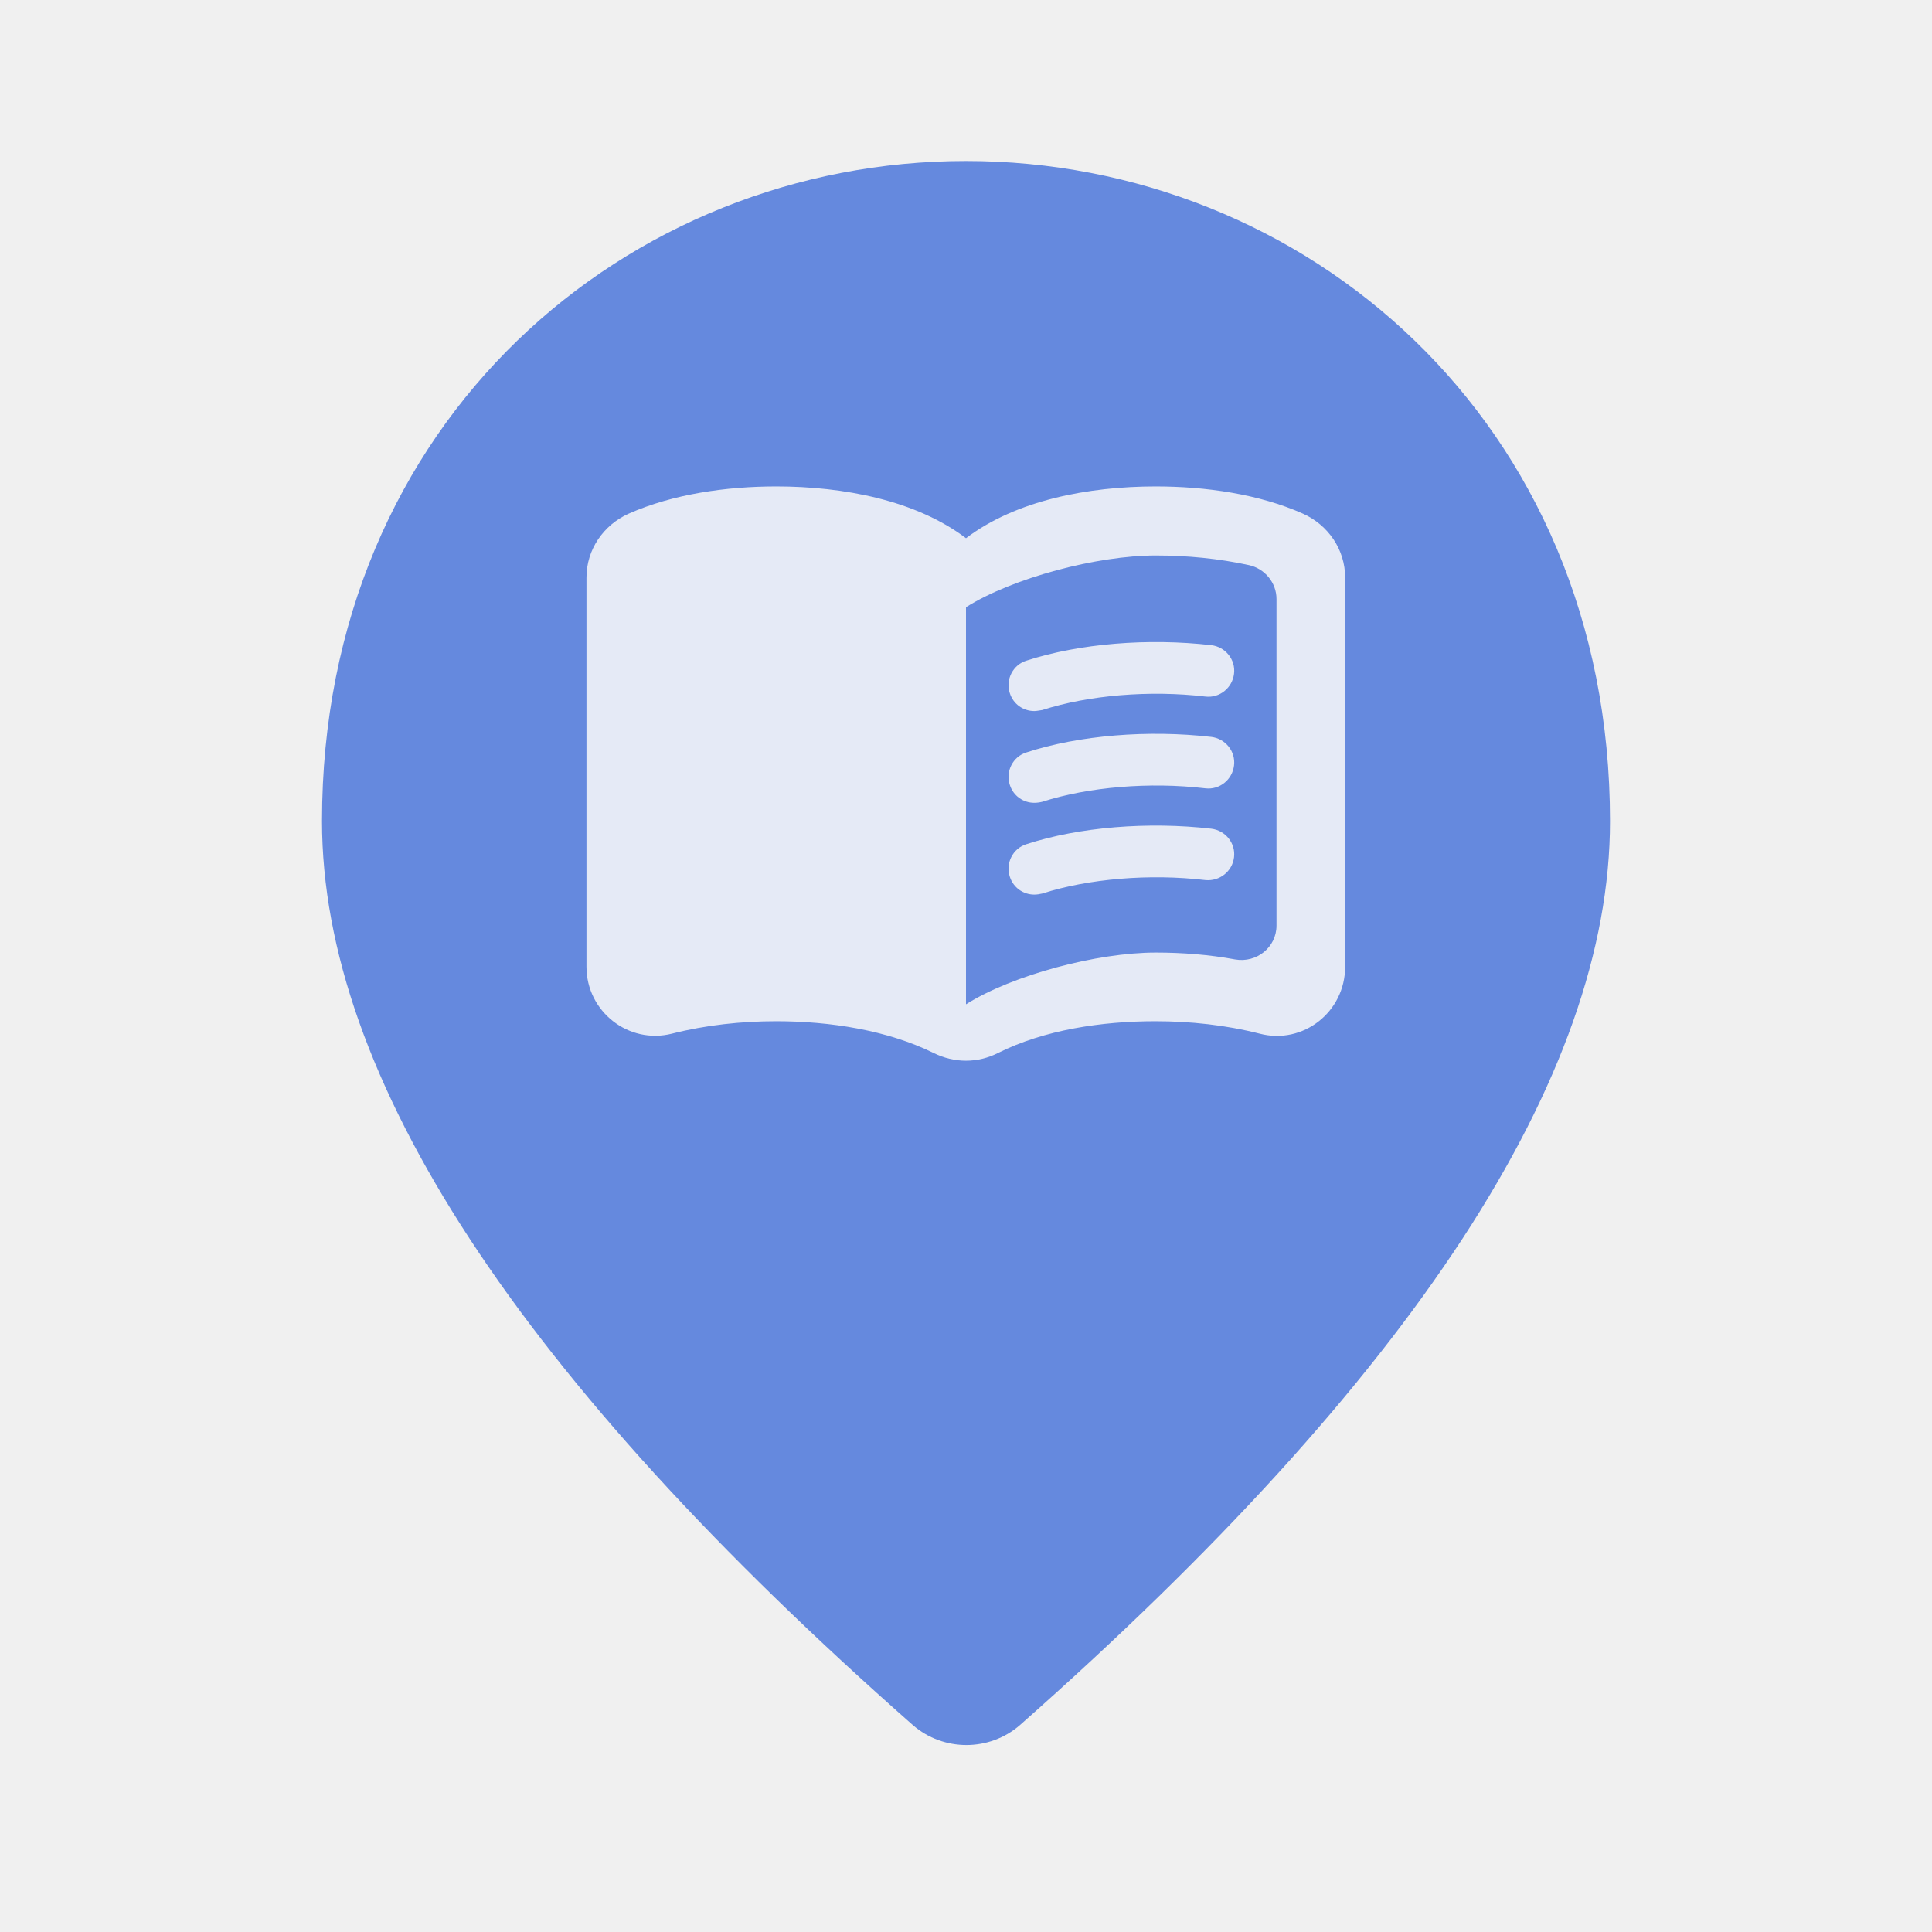
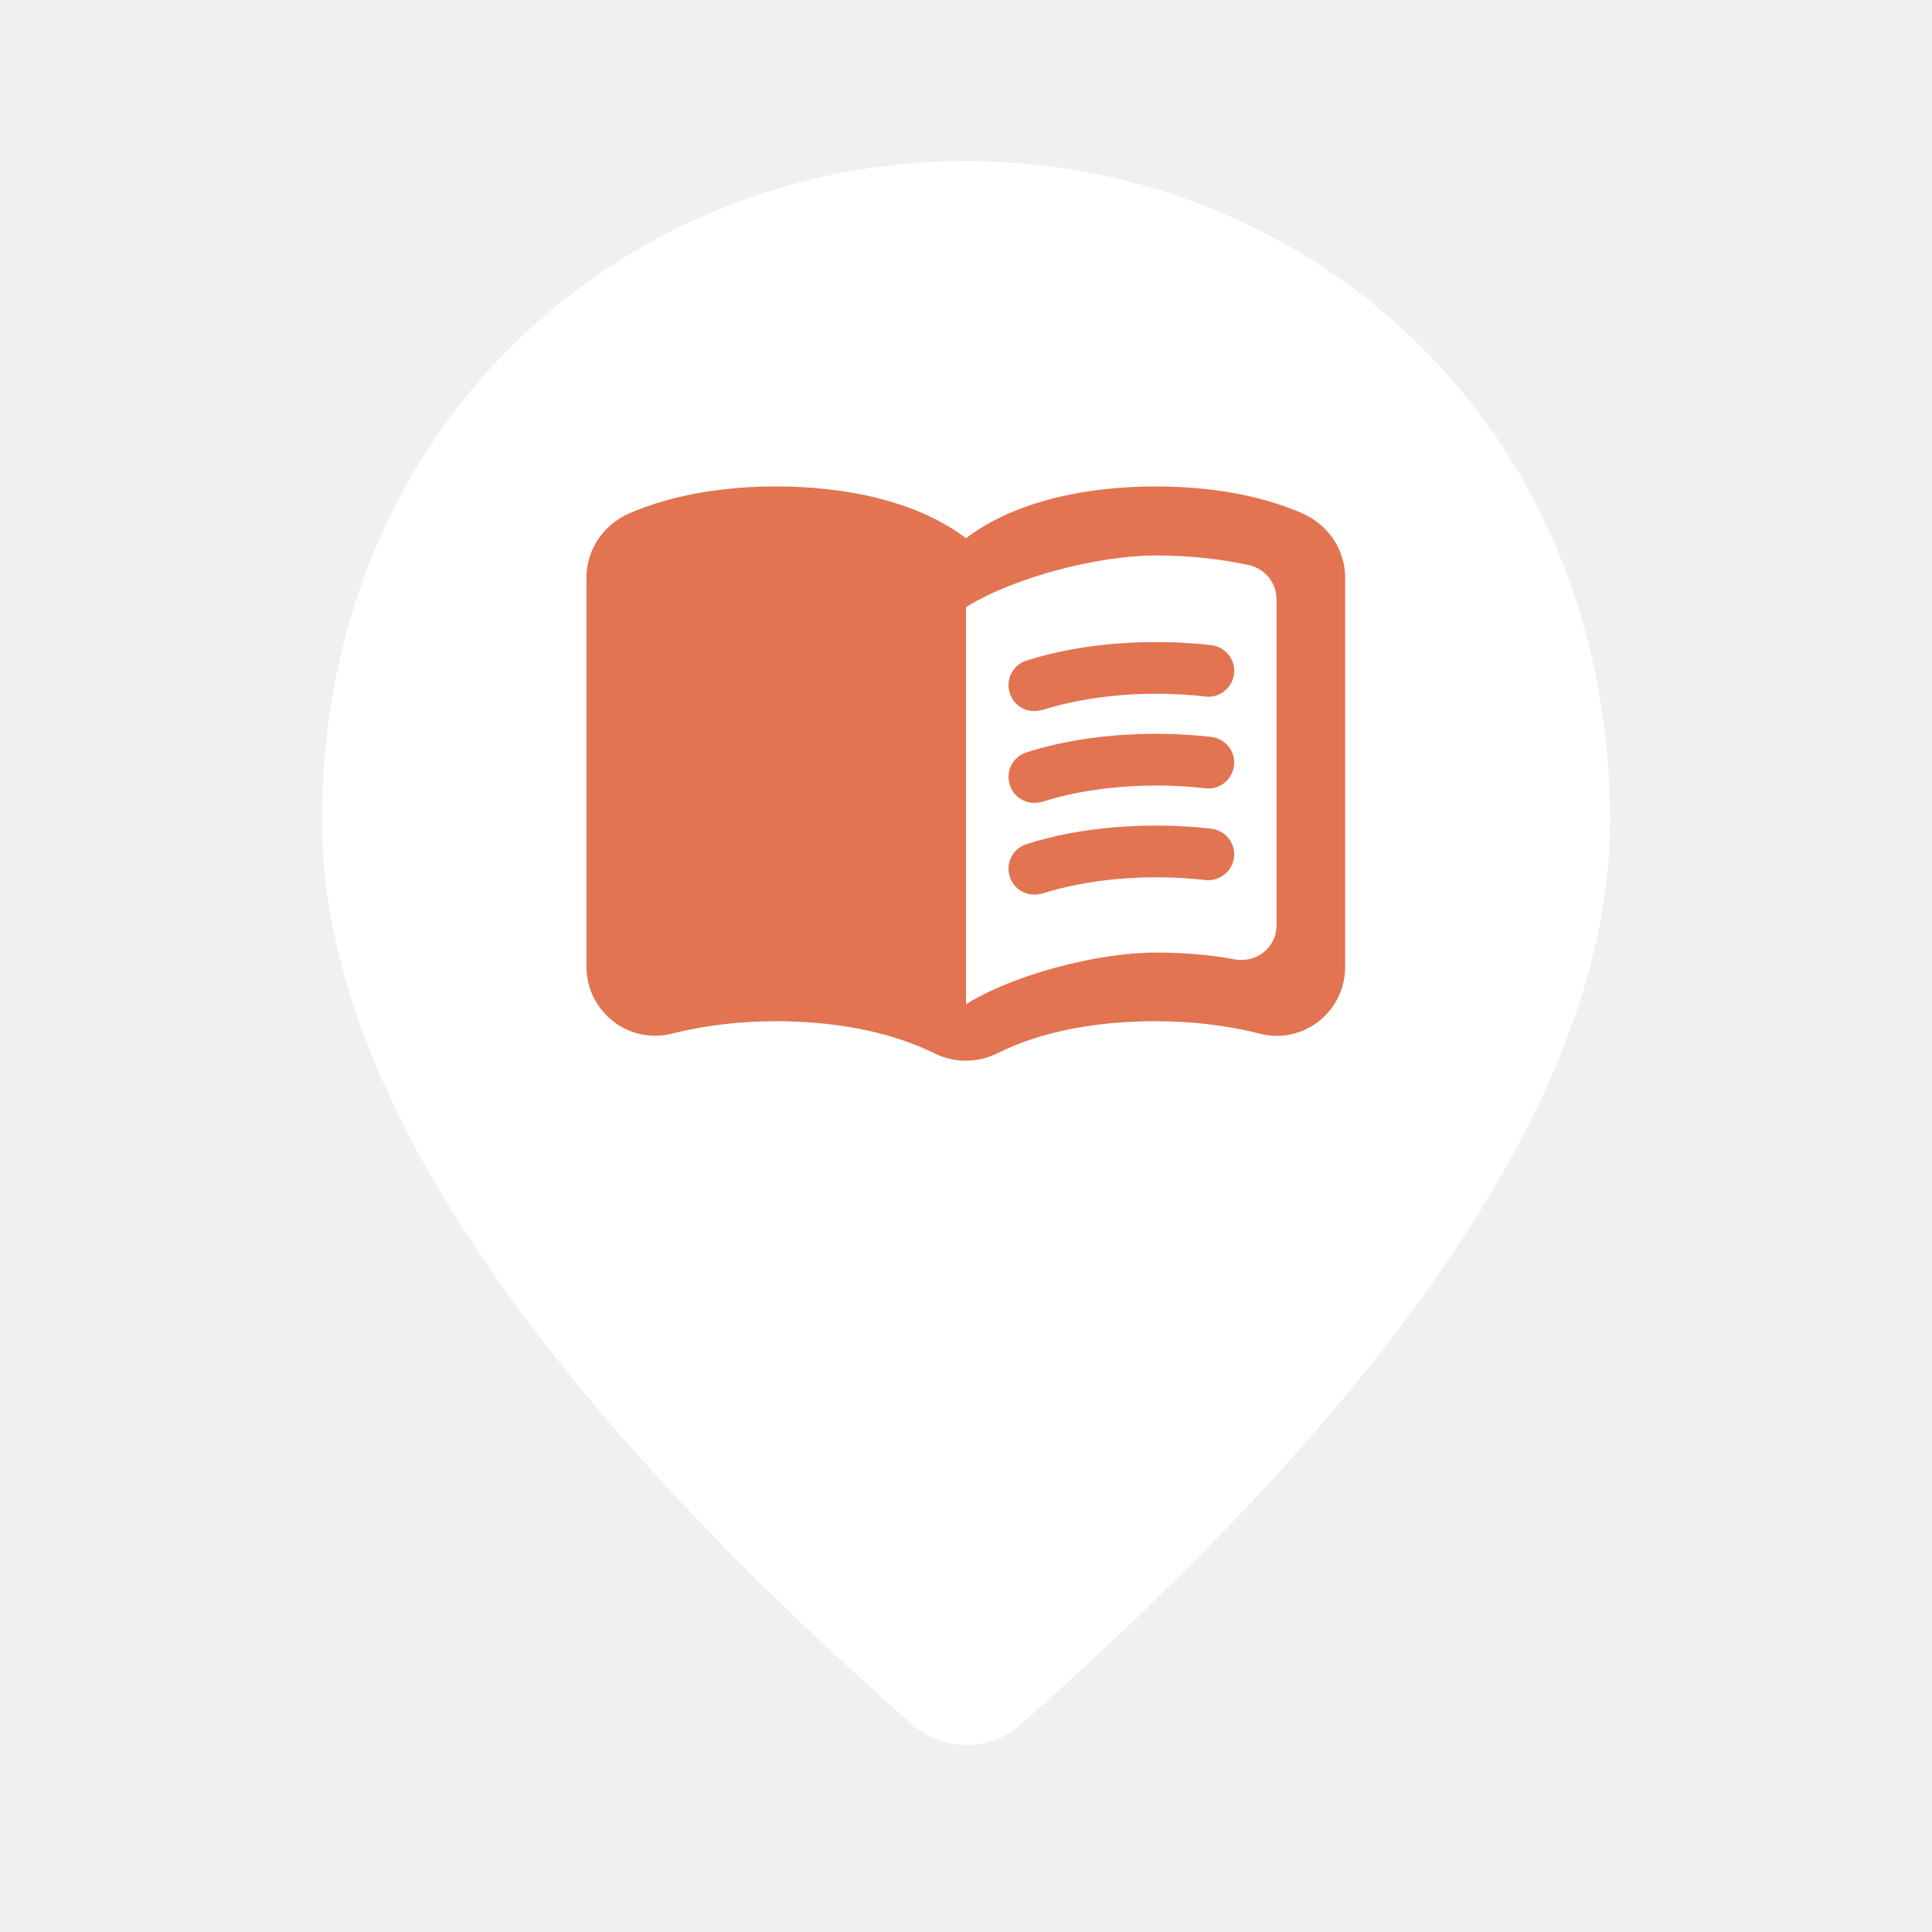
<svg xmlns="http://www.w3.org/2000/svg" width="45" height="45" viewBox="0 0 45 45" fill="none">
-   <path d="M22.5 3.75C14.625 3.75 7.5 9.787 7.5 19.125C7.5 25.087 12.094 32.1 21.262 40.181C21.975 40.8 23.044 40.8 23.756 40.181C32.906 32.1 37.5 25.087 37.5 19.125C37.5 9.787 30.375 3.75 22.5 3.75ZM22.5 22.5C20.438 22.5 18.75 20.812 18.75 18.75C18.75 16.688 20.438 15 22.5 15C24.562 15 26.25 16.688 26.25 18.75C26.25 20.812 24.562 22.5 22.5 22.5Z" fill="#6589DE" />
-   <rect x="18" y="13.5" width="10.5" height="12" fill="#6589DE" />
-   <path d="M26.919 11.33C25.352 11.33 23.665 11.652 22.5 12.536C21.334 11.652 19.647 11.33 18.08 11.33C16.915 11.33 15.677 11.507 14.641 11.965C14.054 12.23 13.66 12.801 13.66 13.452V22.516C13.66 23.561 14.641 24.332 15.653 24.075C16.441 23.874 17.276 23.786 18.08 23.786C19.334 23.786 20.668 23.995 21.744 24.525C22.227 24.766 22.773 24.766 23.247 24.525C24.324 23.987 25.658 23.786 26.911 23.786C27.715 23.786 28.551 23.874 29.338 24.075C30.351 24.34 31.331 23.569 31.331 22.516V13.452C31.331 12.801 30.937 12.23 30.351 11.965C29.322 11.507 28.084 11.33 26.919 11.33ZM29.732 21.56C29.732 22.066 29.266 22.436 28.767 22.347C28.165 22.235 27.538 22.187 26.919 22.187C25.553 22.187 23.584 22.709 22.5 23.392V14.143C23.584 13.46 25.553 12.938 26.919 12.938C27.659 12.938 28.39 13.01 29.089 13.162C29.459 13.243 29.732 13.572 29.732 13.95V21.56Z" fill="#E5EAF6" />
-   <path d="M24.091 16.562C23.834 16.562 23.601 16.401 23.52 16.144C23.416 15.83 23.593 15.485 23.906 15.388C25.143 14.987 26.742 14.858 28.213 15.027C28.543 15.067 28.784 15.364 28.743 15.694C28.703 16.023 28.406 16.264 28.076 16.224C26.775 16.071 25.352 16.192 24.276 16.538C24.211 16.546 24.147 16.562 24.091 16.562Z" fill="#E5EAF6" />
-   <path d="M24.091 18.699C23.834 18.699 23.601 18.538 23.52 18.281C23.416 17.968 23.593 17.622 23.906 17.526C25.135 17.124 26.742 16.995 28.213 17.164C28.543 17.204 28.784 17.502 28.743 17.831C28.703 18.161 28.406 18.402 28.076 18.362C26.775 18.209 25.352 18.329 24.276 18.675C24.211 18.691 24.147 18.699 24.091 18.699Z" fill="#E5EAF6" />
-   <path d="M24.091 20.837C23.834 20.837 23.601 20.676 23.52 20.419C23.416 20.105 23.593 19.76 23.906 19.663C25.135 19.262 26.742 19.133 28.213 19.302C28.543 19.342 28.784 19.639 28.743 19.969C28.703 20.298 28.406 20.531 28.076 20.499C26.775 20.346 25.352 20.467 24.276 20.812C24.211 20.828 24.147 20.837 24.091 20.837Z" fill="#E5EAF6" />
+   <path d="M22.5 3.75C14.625 3.75 7.5 9.787 7.5 19.125C7.5 25.087 12.094 32.1 21.262 40.181C21.975 40.8 23.044 40.8 23.756 40.181C32.906 32.1 37.5 25.087 37.5 19.125C37.5 9.787 30.375 3.75 22.5 3.75ZM22.5 22.5C20.438 22.5 18.75 20.812 18.75 18.75C18.75 16.688 20.438 15 22.5 15C24.562 15 26.25 16.688 26.25 18.75C26.25 20.812 24.562 22.5 22.5 22.5Z" fill="#ffffff" />
+   <rect x="18" y="13.5" width="10.5" height="12" fill="#ffffff" />
+   <path d="M26.919 11.33C25.352 11.33 23.665 11.652 22.5 12.536C21.334 11.652 19.647 11.33 18.08 11.33C16.915 11.33 15.677 11.507 14.641 11.965C14.054 12.23 13.66 12.801 13.66 13.452V22.516C13.66 23.561 14.641 24.332 15.653 24.075C16.441 23.874 17.276 23.786 18.08 23.786C19.334 23.786 20.668 23.995 21.744 24.525C22.227 24.766 22.773 24.766 23.247 24.525C24.324 23.987 25.658 23.786 26.911 23.786C27.715 23.786 28.551 23.874 29.338 24.075C30.351 24.34 31.331 23.569 31.331 22.516V13.452C31.331 12.801 30.937 12.23 30.351 11.965C29.322 11.507 28.084 11.33 26.919 11.33ZM29.732 21.56C29.732 22.066 29.266 22.436 28.767 22.347C28.165 22.235 27.538 22.187 26.919 22.187C25.553 22.187 23.584 22.709 22.5 23.392V14.143C23.584 13.46 25.553 12.938 26.919 12.938C27.659 12.938 28.39 13.01 29.089 13.162C29.459 13.243 29.732 13.572 29.732 13.95V21.56Z" fill="#E27451" />
+   <path d="M24.091 16.562C23.834 16.562 23.601 16.401 23.52 16.144C23.416 15.83 23.593 15.485 23.906 15.388C25.143 14.987 26.742 14.858 28.213 15.027C28.543 15.067 28.784 15.364 28.743 15.694C28.703 16.023 28.406 16.264 28.076 16.224C26.775 16.071 25.352 16.192 24.276 16.538C24.211 16.546 24.147 16.562 24.091 16.562Z" fill="#E27451" />
+   <path d="M24.091 18.699C23.834 18.699 23.601 18.538 23.52 18.281C23.416 17.968 23.593 17.622 23.906 17.526C25.135 17.124 26.742 16.995 28.213 17.164C28.543 17.204 28.784 17.502 28.743 17.831C28.703 18.161 28.406 18.402 28.076 18.362C26.775 18.209 25.352 18.329 24.276 18.675C24.211 18.691 24.147 18.699 24.091 18.699Z" fill="#E27451" />
+   <path d="M24.091 20.837C23.834 20.837 23.601 20.676 23.52 20.419C23.416 20.105 23.593 19.76 23.906 19.663C25.135 19.262 26.742 19.133 28.213 19.302C28.543 19.342 28.784 19.639 28.743 19.969C28.703 20.298 28.406 20.531 28.076 20.499C26.775 20.346 25.352 20.467 24.276 20.812C24.211 20.828 24.147 20.837 24.091 20.837Z" fill="#E27451" />
</svg>
